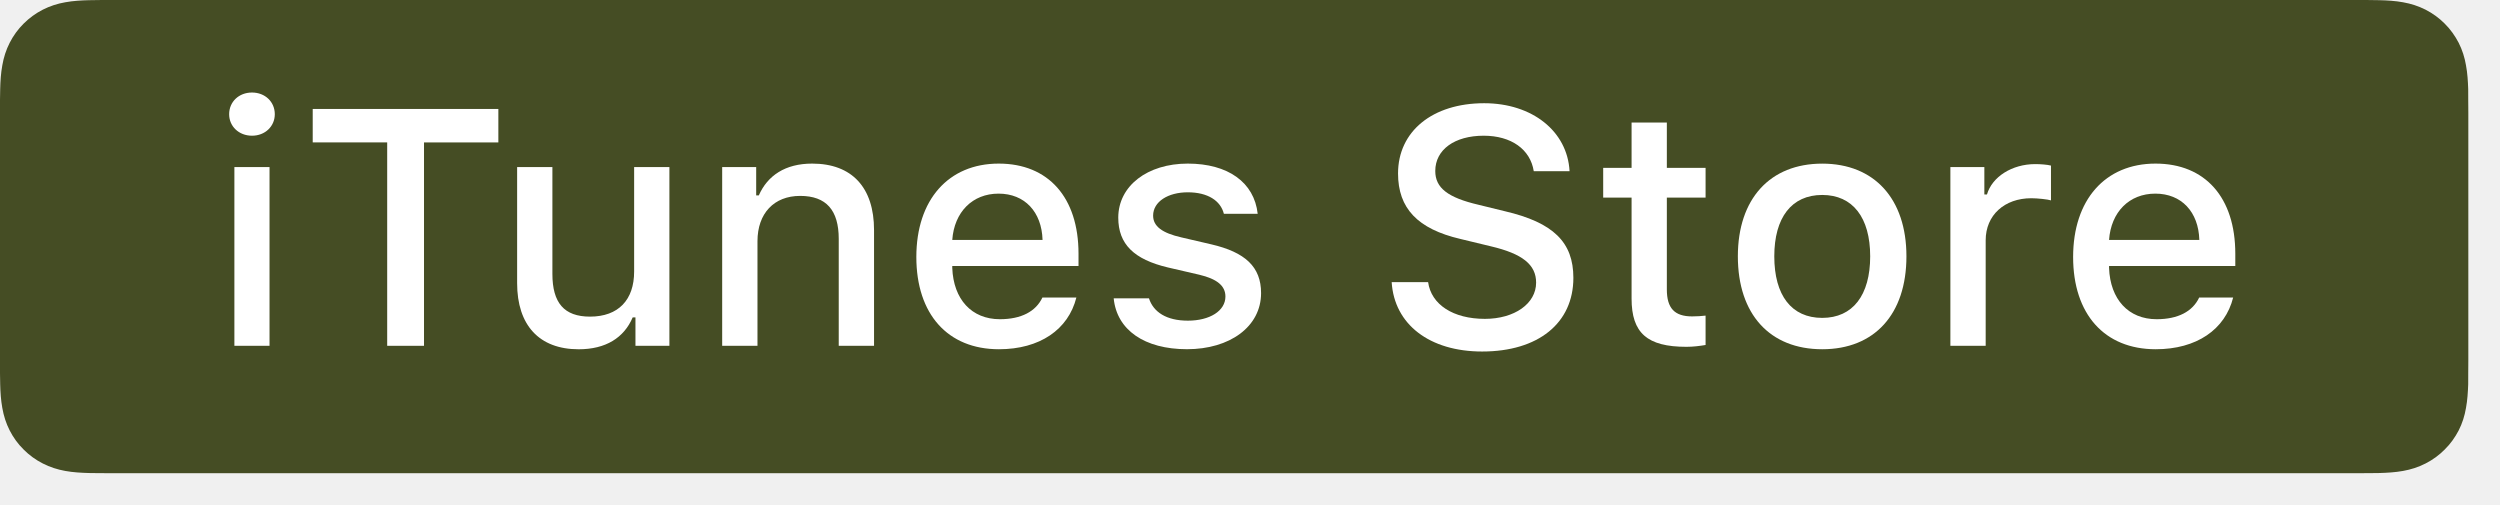
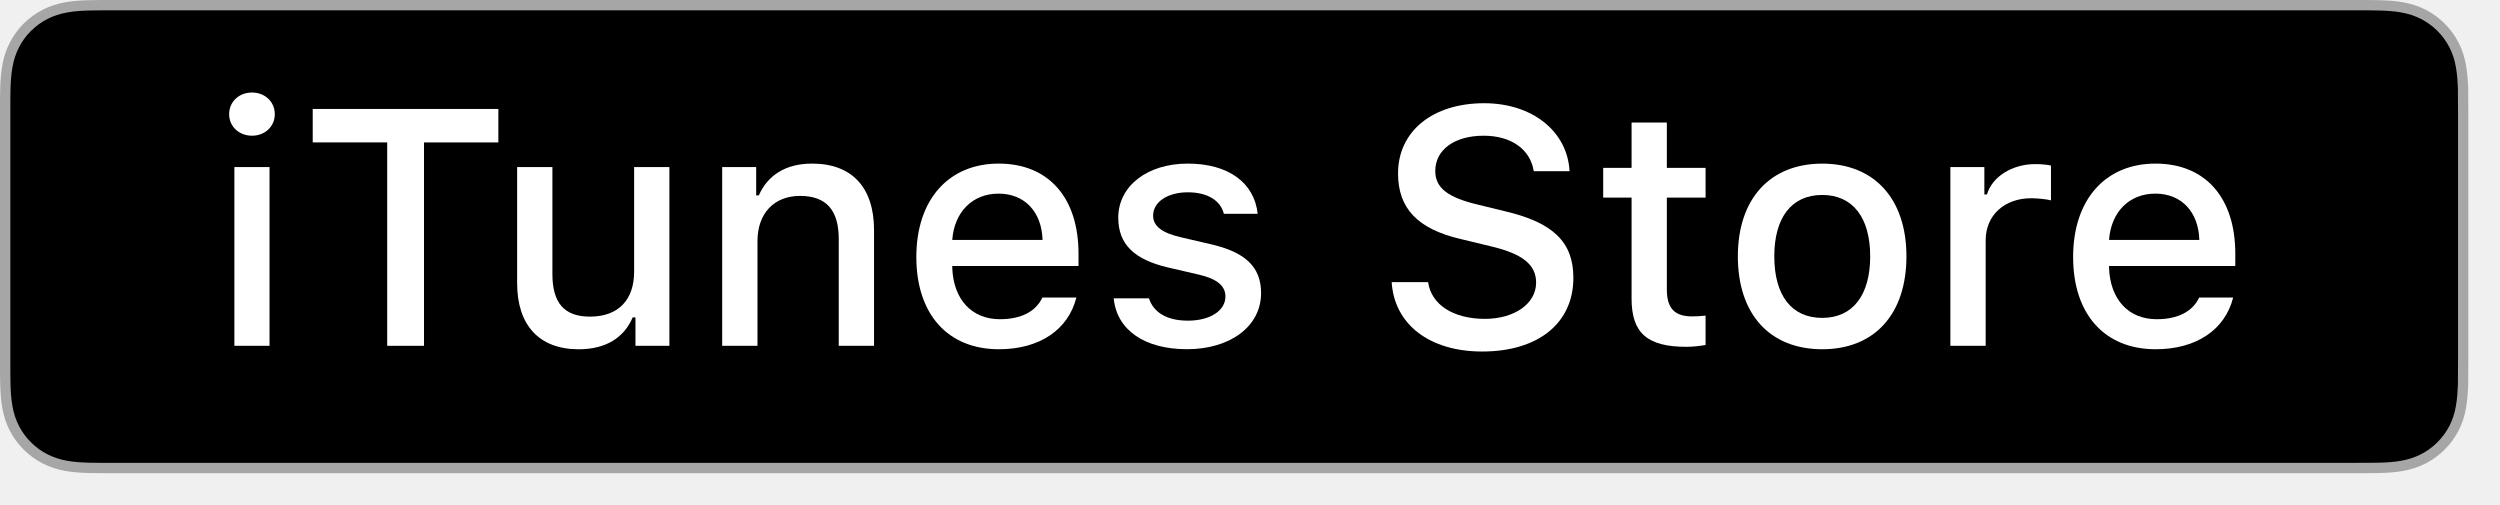
<svg xmlns="http://www.w3.org/2000/svg" version="1.1" id="Artwork" x="0px" y="0px" width="79.25px" height="16px" viewBox="0 0 79.25 16" enable-background="new 0 0 79.25 16" xml:space="preserve">
  <g>
    <g>
      <g>
        <g>
          <g>
-             <path fill="#454D24" d="M74.674,0H3.575C3.438,0,3.302,0,3.165,0.001       c-0.115,0.001-0.229,0.003-0.345,0.005C2.571,0.012,2.318,0.027,2.069,0.072       C1.818,0.116,1.585,0.191,1.356,0.307C1.132,0.422,0.927,0.571,0.749,0.749       C0.57,0.927,0.421,1.132,0.307,1.357C0.191,1.585,0.117,1.819,0.073,2.071       c-0.045,0.248-0.061,0.5-0.067,0.751C0.002,2.936,0.002,3.052,0,3.167c0,0.136,0,0.272,0,0.409       v7.848c0,0.138,0,0.274,0,0.41c0.002,0.116,0.002,0.229,0.006,0.346       c0.006,0.251,0.022,0.502,0.067,0.751c0.044,0.251,0.118,0.487,0.234,0.714       c0.114,0.223,0.262,0.429,0.442,0.605c0.177,0.179,0.383,0.328,0.607,0.442       c0.229,0.117,0.462,0.191,0.713,0.237c0.249,0.045,0.502,0.059,0.751,0.066       c0.116,0.003,0.23,0.004,0.345,0.004C3.302,15,3.438,15,3.575,15h71.098       c0.135,0,0.272,0,0.406-0.001c0.114,0,0.231-0.001,0.346-0.004c0.251-0.007,0.503-0.022,0.75-0.066       c0.251-0.045,0.485-0.119,0.716-0.237c0.224-0.114,0.429-0.263,0.606-0.442       c0.179-0.176,0.327-0.382,0.443-0.605c0.115-0.227,0.19-0.463,0.232-0.714       c0.046-0.248,0.061-0.499,0.07-0.751c0.001-0.116,0.001-0.229,0.001-0.346       c0.003-0.136,0.003-0.272,0.003-0.41V3.576c0-0.137,0-0.274-0.003-0.409       c0-0.115,0-0.23-0.001-0.345c-0.009-0.251-0.023-0.502-0.07-0.751       c-0.042-0.251-0.117-0.486-0.232-0.714c-0.116-0.224-0.264-0.43-0.443-0.608       c-0.177-0.178-0.382-0.327-0.606-0.442c-0.231-0.116-0.464-0.191-0.716-0.235       c-0.247-0.045-0.499-0.06-0.75-0.066c-0.114-0.002-0.231-0.004-0.346-0.005       C74.945,0,74.808,0,74.674,0L74.674,0z" />
-             <path fill="#454D24" d="M3.167,14.672c-0.114,0-0.226-0.001-0.339-0.004c-0.21-0.006-0.458-0.018-0.701-0.061       c-0.229-0.041-0.432-0.109-0.621-0.205c-0.196-0.099-0.371-0.227-0.524-0.381       c-0.155-0.152-0.283-0.327-0.383-0.524c-0.097-0.189-0.164-0.393-0.204-0.621       c-0.046-0.252-0.057-0.508-0.062-0.703c-0.002-0.079-0.005-0.342-0.005-0.342V3.167       c0,0,0.003-0.259,0.005-0.335c0.005-0.196,0.017-0.452,0.062-0.702       c0.04-0.23,0.107-0.433,0.204-0.623c0.1-0.197,0.227-0.373,0.381-0.524       c0.155-0.155,0.332-0.284,0.526-0.383c0.193-0.098,0.396-0.165,0.62-0.204       C2.378,0.349,2.634,0.338,2.829,0.333l0.338-0.005h71.911l0.342,0.005       c0.192,0.005,0.448,0.016,0.697,0.061c0.226,0.04,0.43,0.107,0.627,0.205       c0.192,0.099,0.368,0.227,0.522,0.381c0.153,0.152,0.282,0.329,0.384,0.527       c0.097,0.192,0.163,0.395,0.201,0.618c0.044,0.237,0.057,0.48,0.065,0.708       c0.001,0.106,0.001,0.22,0.001,0.334c0.003,0.141,0.003,0.274,0.003,0.409v7.848       c0,0.136,0,0.269-0.003,0.403c0,0.122,0,0.234-0.001,0.349c-0.008,0.221-0.021,0.464-0.064,0.695       c-0.039,0.23-0.105,0.433-0.203,0.626c-0.101,0.195-0.23,0.371-0.381,0.52       c-0.155,0.157-0.331,0.285-0.525,0.383c-0.194,0.099-0.393,0.164-0.625,0.206       c-0.24,0.044-0.489,0.055-0.701,0.061c-0.11,0.003-0.225,0.004-0.337,0.004l-0.406,0.001       L3.167,14.672z" />
+             <path fill="#A6A6A6" d="M74.674,0H3.575C3.438,0,3.302,0,3.165,0.001       c-0.115,0.001-0.229,0.003-0.345,0.005C2.571,0.012,2.318,0.027,2.069,0.072       C1.818,0.116,1.585,0.191,1.356,0.307C1.132,0.422,0.927,0.571,0.749,0.749       C0.57,0.927,0.421,1.132,0.307,1.357C0.191,1.585,0.117,1.819,0.073,2.071       c-0.045,0.248-0.061,0.5-0.067,0.751C0.002,2.936,0.002,3.052,0,3.167c0,0.136,0,0.272,0,0.409       v7.848c0,0.138,0,0.274,0,0.41c0.002,0.116,0.002,0.229,0.006,0.346       c0.006,0.251,0.022,0.502,0.067,0.751c0.044,0.251,0.118,0.487,0.234,0.714       c0.114,0.223,0.262,0.429,0.442,0.605c0.177,0.179,0.383,0.328,0.607,0.442       c0.229,0.117,0.462,0.191,0.713,0.237c0.249,0.045,0.502,0.059,0.751,0.066       c0.116,0.003,0.23,0.004,0.345,0.004C3.302,15,3.438,15,3.575,15h71.098       c0.135,0,0.272,0,0.406-0.001c0.114,0,0.231-0.001,0.346-0.004c0.251-0.007,0.503-0.022,0.75-0.066       c0.251-0.045,0.485-0.119,0.716-0.237c0.224-0.114,0.429-0.263,0.606-0.442       c0.179-0.176,0.327-0.382,0.443-0.605c0.115-0.227,0.19-0.463,0.232-0.714       c0.046-0.248,0.061-0.499,0.07-0.751c0.001-0.116,0.001-0.229,0.001-0.346       c0.003-0.136,0.003-0.272,0.003-0.41V3.576c0-0.137,0-0.274-0.003-0.409       c0-0.115,0-0.23-0.001-0.345c-0.009-0.251-0.023-0.502-0.07-0.751       c-0.042-0.251-0.117-0.486-0.232-0.714c-0.116-0.224-0.264-0.43-0.443-0.608       c-0.177-0.178-0.382-0.327-0.606-0.442c-0.231-0.116-0.464-0.191-0.716-0.235       c-0.247-0.045-0.499-0.06-0.75-0.066c-0.114-0.002-0.231-0.004-0.346-0.005       C74.945,0,74.808,0,74.674,0L74.674,0z" />
+             <path d="M3.167,14.672c-0.114,0-0.226-0.001-0.339-0.004c-0.21-0.006-0.458-0.018-0.701-0.061       c-0.229-0.041-0.432-0.109-0.621-0.205c-0.196-0.099-0.371-0.227-0.524-0.381       c-0.155-0.152-0.283-0.327-0.383-0.524c-0.097-0.189-0.164-0.393-0.204-0.621       c-0.046-0.252-0.057-0.508-0.062-0.703c-0.002-0.079-0.005-0.342-0.005-0.342V3.167       c0,0,0.003-0.259,0.005-0.335c0.005-0.196,0.017-0.452,0.062-0.702       c0.04-0.23,0.107-0.433,0.204-0.623c0.1-0.197,0.227-0.373,0.381-0.524       c0.155-0.155,0.332-0.284,0.526-0.383c0.193-0.098,0.396-0.165,0.62-0.204       C2.378,0.349,2.634,0.338,2.829,0.333l0.338-0.005h71.911l0.342,0.005       c0.192,0.005,0.448,0.016,0.697,0.061c0.226,0.04,0.43,0.107,0.627,0.205       c0.192,0.099,0.368,0.227,0.522,0.381c0.153,0.152,0.282,0.329,0.384,0.527       c0.097,0.192,0.163,0.395,0.201,0.618c0.044,0.237,0.057,0.48,0.065,0.708       c0.001,0.106,0.001,0.22,0.001,0.334c0.003,0.141,0.003,0.274,0.003,0.409v7.848       c0,0.136,0,0.269-0.003,0.403c0,0.122,0,0.234-0.001,0.349c-0.008,0.221-0.021,0.464-0.064,0.695       c-0.039,0.23-0.105,0.433-0.203,0.626c-0.101,0.195-0.23,0.371-0.381,0.52       c-0.155,0.157-0.331,0.285-0.525,0.383c-0.194,0.099-0.393,0.164-0.625,0.206       c-0.24,0.044-0.489,0.055-0.701,0.061c-0.11,0.003-0.225,0.004-0.337,0.004l-0.406,0.001       L3.167,14.672z" />
          </g>
        </g>
      </g>
    </g>
    <g id="XMLID_7_">
      <g>
        <path fill="#FFFFFF" d="M7.264,3.62c0-0.391,0.307-0.687,0.724-0.687c0.416,0,0.723,0.296,0.723,0.687     c0,0.385-0.307,0.682-0.723,0.682C7.571,4.301,7.264,4.005,7.264,3.62z M7.43,5.296h1.114v5.666     H7.43V5.296z" />
        <path fill="#FFFFFF" d="M12.274,10.962V4.514H9.913V3.454h5.885v1.061h-2.357v6.447H12.274z" />
        <path fill="#FFFFFF" d="M21.221,10.962h-1.077v-0.9h-0.088c-0.275,0.646-0.854,1.01-1.712,1.01     c-1.254,0-1.951-0.765-1.951-2.097V5.296h1.118v3.387c0,0.916,0.37,1.354,1.192,1.354     c0.905,0,1.399-0.536,1.399-1.426V5.296h1.118V10.962z" />
        <path fill="#FFFFFF" d="M22.894,5.296h1.077V6.195h0.083c0.276-0.629,0.838-1.009,1.691-1.009     c1.265,0,1.962,0.76,1.962,2.107v3.668h-1.119v-3.388c0-0.91-0.396-1.363-1.223-1.363     s-1.353,0.552-1.353,1.437v3.314h-1.119V5.296z" />
        <path fill="#FFFFFF" d="M34.121,9.432c-0.255,1.015-1.16,1.639-2.455,1.639     c-1.624,0-2.618-1.113-2.618-2.925c0-1.811,1.015-2.96,2.612-2.96c1.577,0,2.529,1.077,2.529,2.856     v0.391H30.187v0.062c0.037,0.994,0.614,1.624,1.509,1.624c0.677,0,1.14-0.245,1.348-0.687H34.121z      M30.187,7.605h2.862c-0.026-0.89-0.567-1.467-1.395-1.467C30.828,6.138,30.25,6.721,30.187,7.605z" />
        <path fill="#FFFFFF" d="M37.652,5.186c1.274,0,2.107,0.593,2.217,1.592h-1.072     c-0.104-0.416-0.51-0.682-1.145-0.682c-0.625,0-1.098,0.297-1.098,0.739     c0,0.338,0.286,0.552,0.899,0.691l0.942,0.219c1.077,0.25,1.581,0.713,1.581,1.546     c0,1.066-0.993,1.779-2.347,1.779c-1.348,0-2.227-0.609-2.325-1.613h1.118     c0.141,0.438,0.557,0.708,1.233,0.708c0.697,0,1.191-0.312,1.191-0.765     c0-0.339-0.265-0.558-0.832-0.692l-0.989-0.229c-1.077-0.255-1.576-0.738-1.576-1.581     C35.451,5.893,36.372,5.186,37.652,5.186z" />
        <path fill="#FFFFFF" d="M45.271,8.943c0.099,0.713,0.796,1.165,1.8,1.165     c0.938,0,1.624-0.483,1.624-1.149c0-0.572-0.438-0.916-1.431-1.15l-0.968-0.234     c-1.358-0.317-1.978-0.973-1.978-2.076c0-1.337,1.093-2.227,2.731-2.227     c1.524,0,2.638,0.89,2.706,2.154h-1.135c-0.109-0.692-0.713-1.124-1.587-1.124     c-0.921,0-1.535,0.442-1.535,1.119c0,0.535,0.396,0.843,1.374,1.071L47.701,6.695     c1.54,0.359,2.175,0.983,2.175,2.112c0,1.437-1.113,2.336-2.893,2.336     c-1.665,0-2.784-0.858-2.867-2.2H45.271z" />
        <path fill="#FFFFFF" d="M52.839,3.885v1.436h1.228v0.942h-1.228v2.913c0,0.594,0.244,0.854,0.801,0.854     c0.172,0,0.271-0.01,0.427-0.025v0.931c-0.182,0.031-0.391,0.058-0.608,0.058     c-1.244,0-1.738-0.438-1.738-1.529v-3.2h-0.9V5.321h0.9V3.885H52.839z" />
        <path fill="#FFFFFF" d="M55.09,8.126c0-1.826,1.021-2.939,2.675-2.939c1.649,0,2.669,1.113,2.669,2.939     c0,1.837-1.015,2.945-2.669,2.945C56.105,11.071,55.09,9.963,55.09,8.126z M59.285,8.126     c0-1.228-0.552-1.946-1.52-1.946c-0.973,0-1.52,0.719-1.52,1.946     c0,1.238,0.547,1.951,1.52,1.951C58.733,10.077,59.285,9.359,59.285,8.126z" />
        <path fill="#FFFFFF" d="M61.827,5.296h1.077v0.868h0.083c0.162-0.557,0.791-0.962,1.53-0.962     c0.166,0,0.38,0.016,0.499,0.047v1.103C64.922,6.32,64.589,6.284,64.392,6.284     c-0.849,0-1.446,0.536-1.446,1.332v3.346h-1.119V5.296z" />
        <path fill="#FFFFFF" d="M70.791,9.432c-0.255,1.015-1.16,1.639-2.455,1.639     c-1.624,0-2.618-1.113-2.618-2.925c0-1.811,1.015-2.96,2.612-2.96c1.577,0,2.529,1.077,2.529,2.856     v0.391h-4.002v0.062c0.037,0.994,0.614,1.624,1.509,1.624c0.677,0,1.14-0.245,1.348-0.687H70.791     z M66.857,7.605h2.862c-0.026-0.89-0.567-1.467-1.395-1.467S66.92,6.721,66.857,7.605z" />
      </g>
    </g>
  </g>
  <g>
</g>
  <g>
</g>
  <g>
</g>
  <g>
</g>
  <g>
</g>
  <g>
</g>
</svg>
